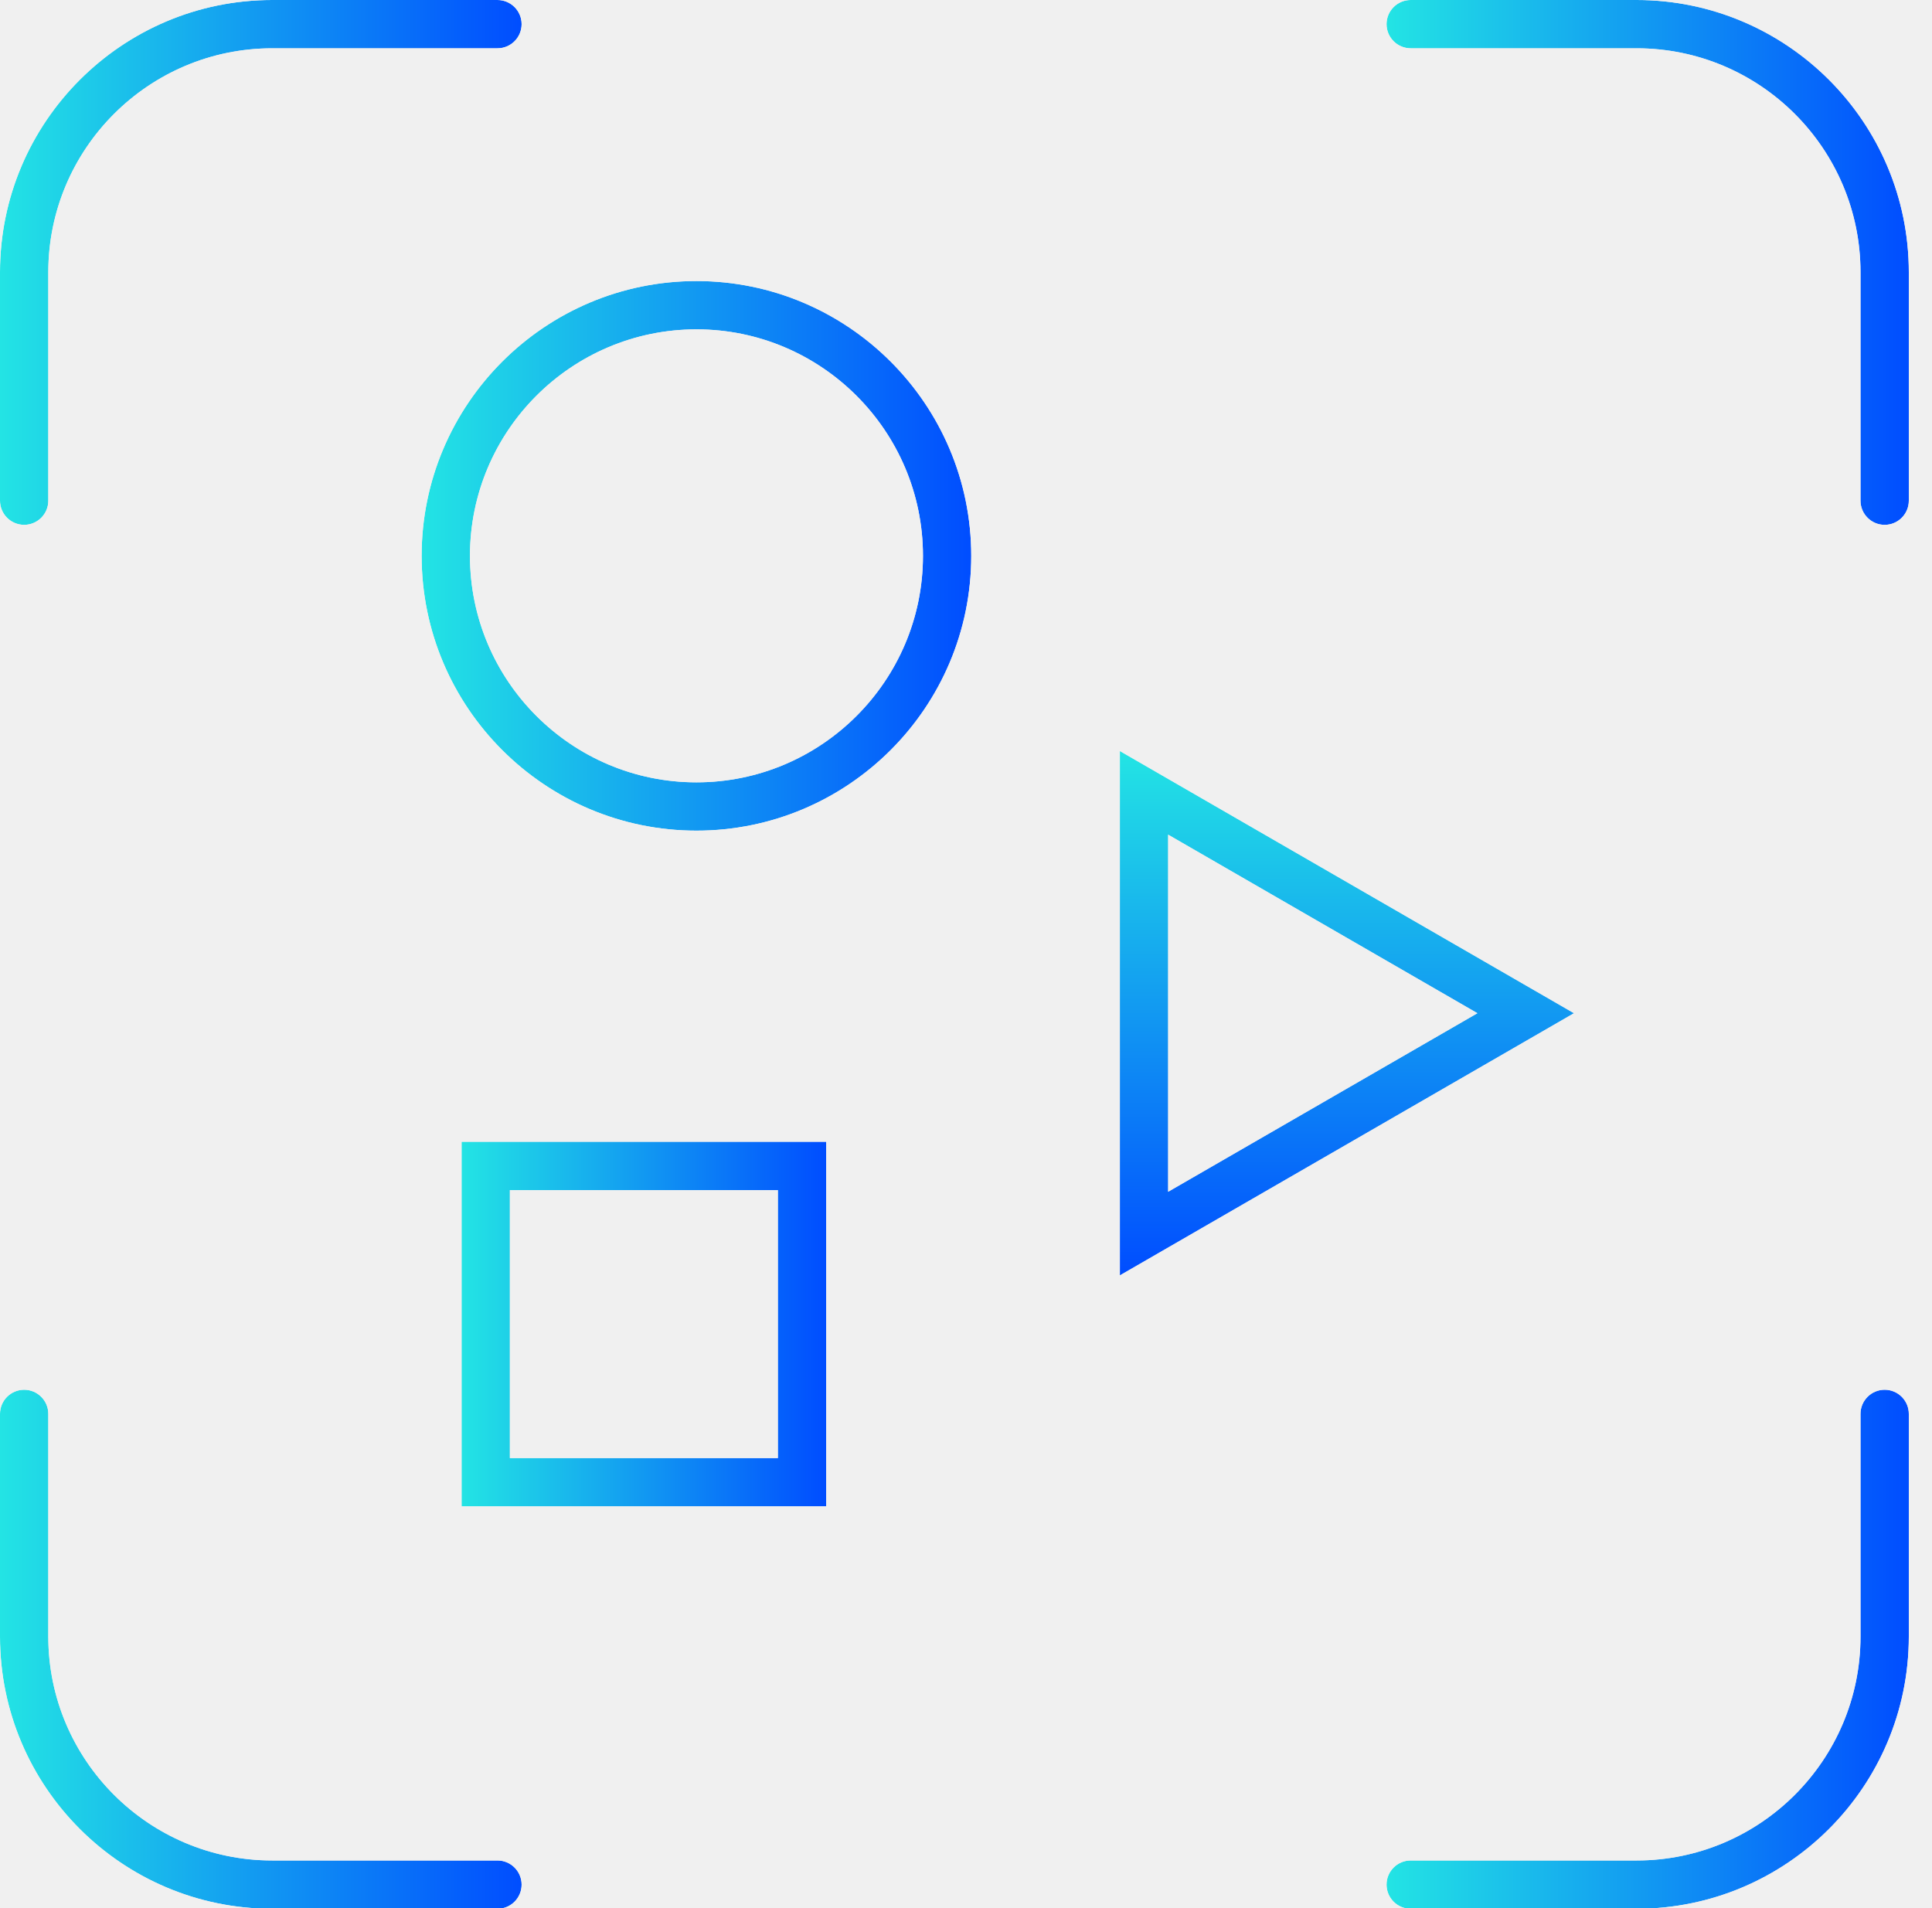
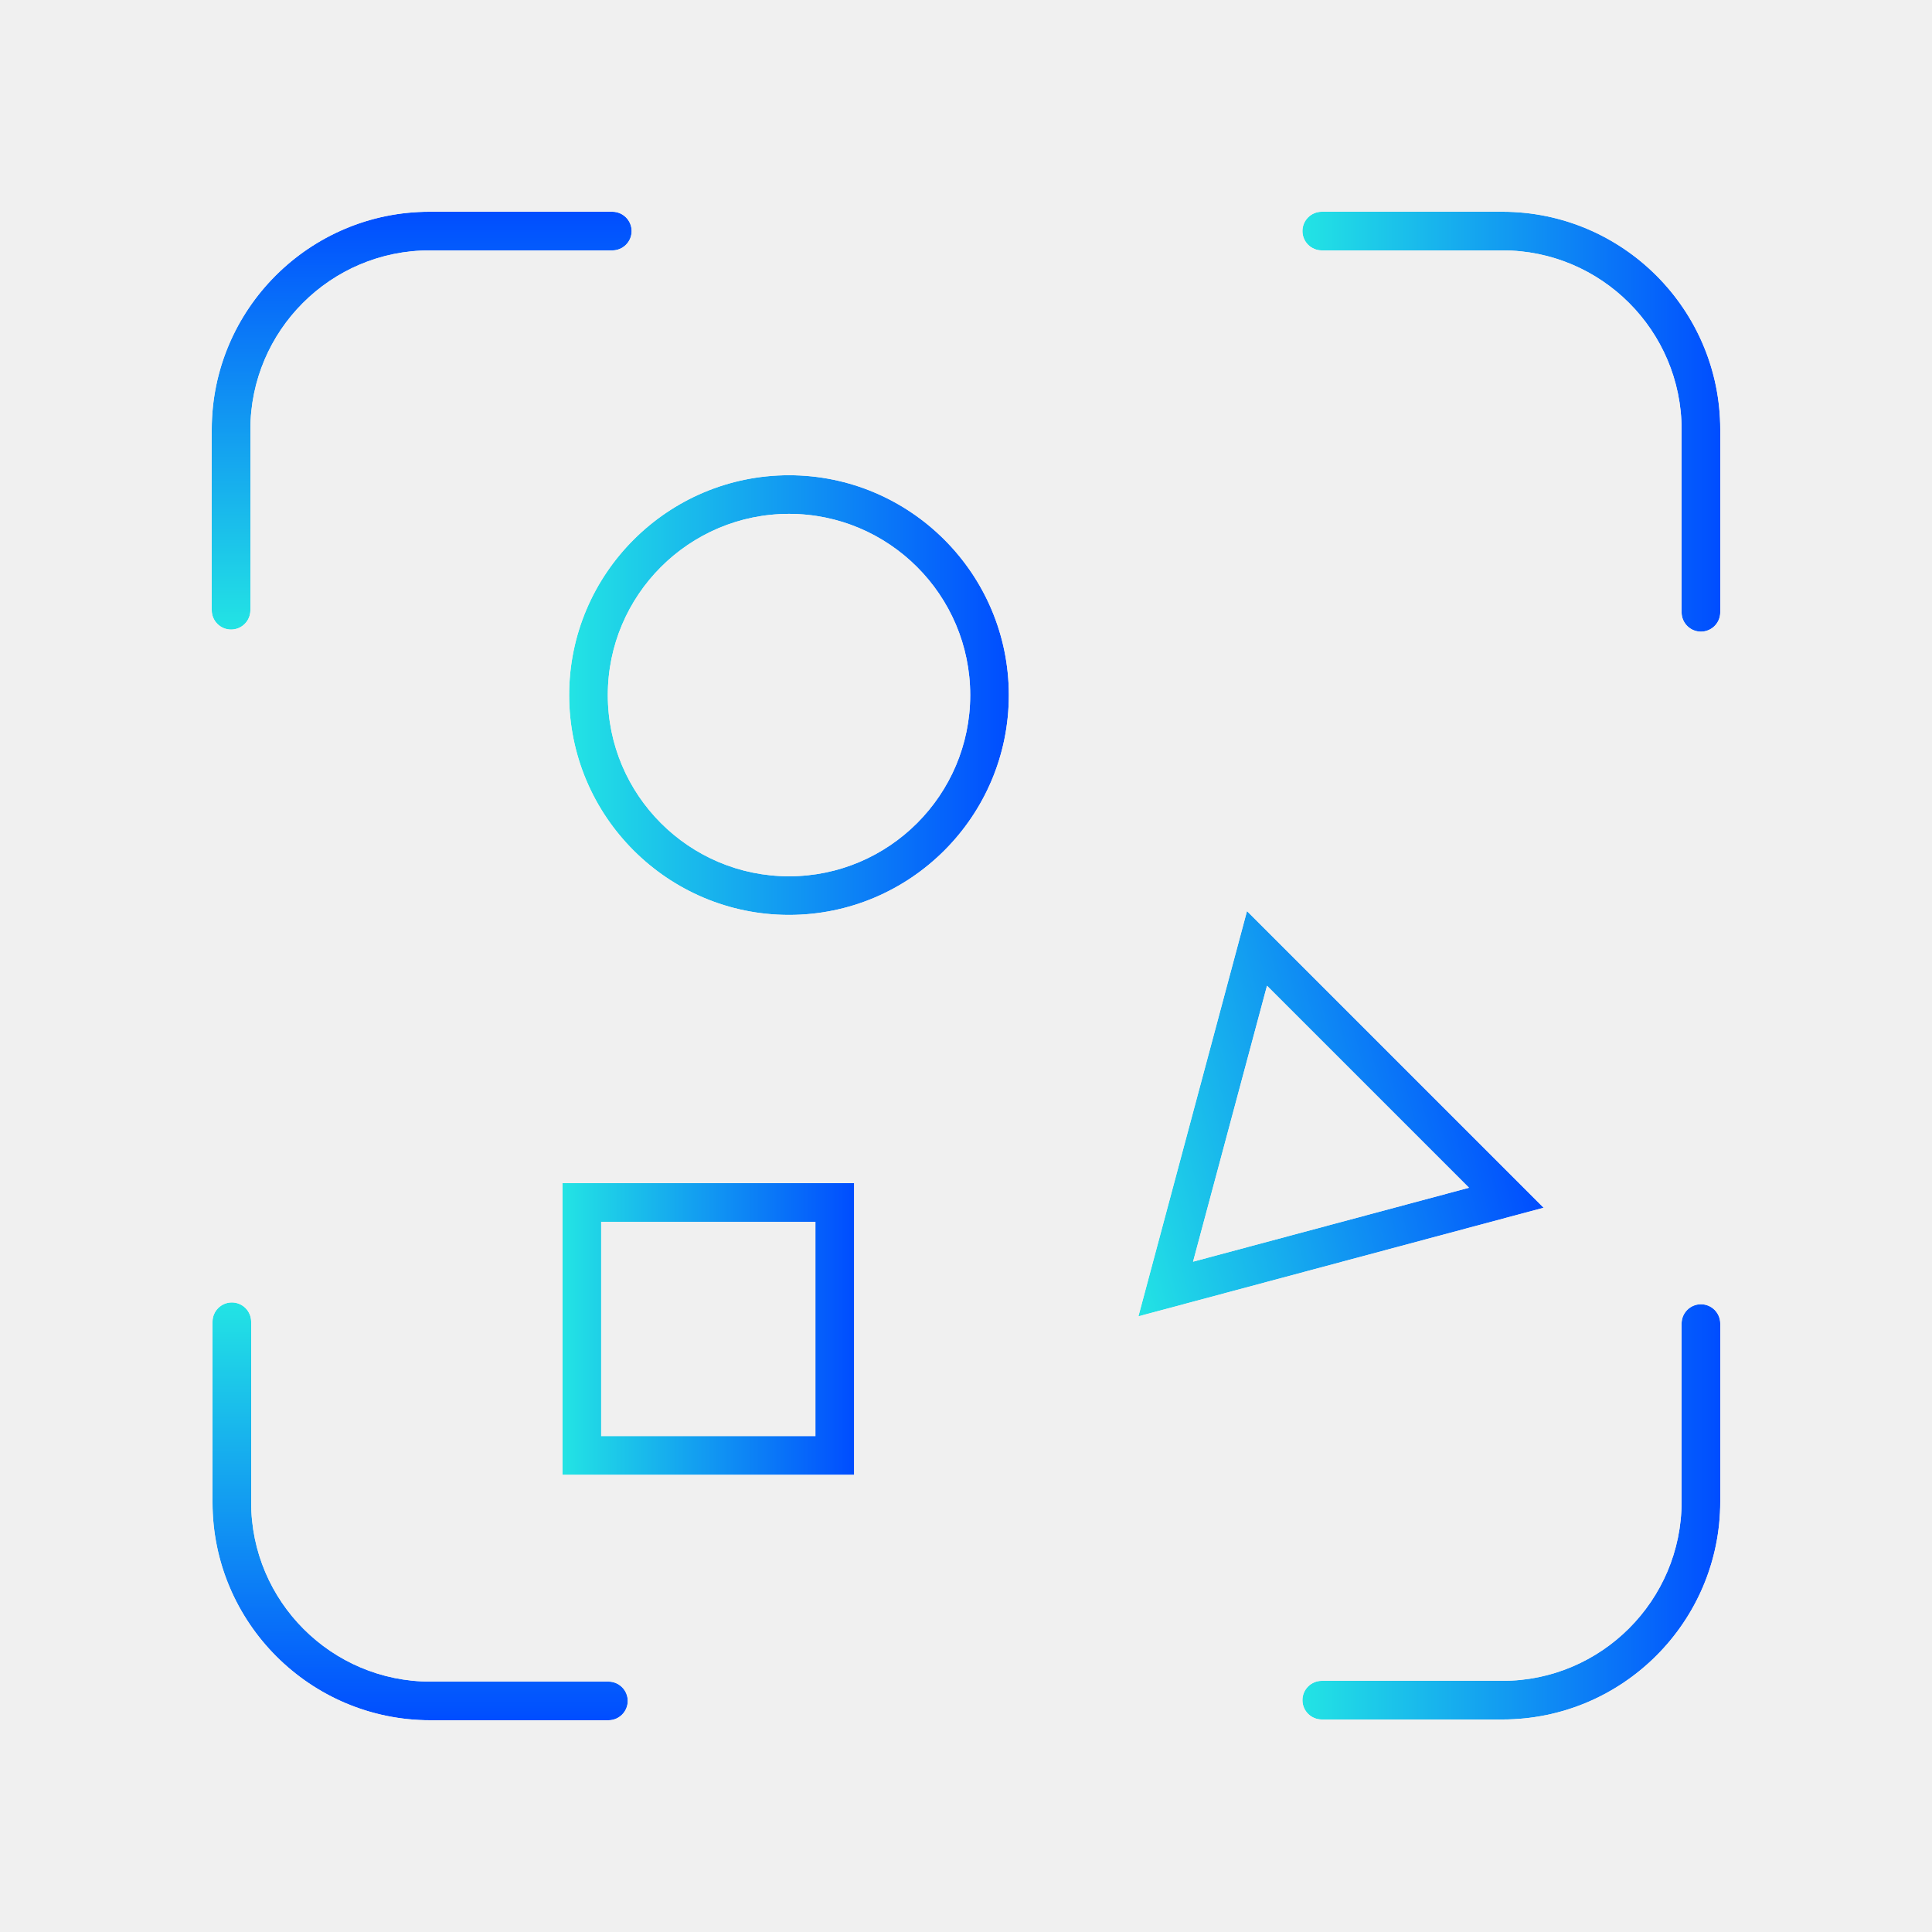
- <svg xmlns="http://www.w3.org/2000/svg" xmlns:xlink="http://www.w3.org/1999/xlink" width="80" height="79" viewBox="0 0 80 79">
+ <svg xmlns="http://www.w3.org/2000/svg" xmlns:xlink="http://www.w3.org/1999/xlink" width="100" height="100" viewBox="0 0 100 100">
  <defs>
-     <path id="a" d="M0 1.508v9.22C0 16.944 5.056 22 11.272 22h9.327a1 1 0 1 0 0-2h-9.327C6.16 20 2 15.84 2 10.728v-9.22a1 1 0 1 0-2 0" />
-     <linearGradient id="b" x1="0%" x2="99.998%" y1="50%" y2="50%">
+     <path id="a" d="M20.039 1.508v9.22c0 5.112-4.159 9.272-9.272 9.272H1.414a1 1 0 0 0 0 2h9.353c6.216 0 11.273-5.056 11.273-11.272v-9.22a1 1 0 1 0-2.001 0" />
+     <linearGradient id="b" x1="-.002%" x2="99.998%" y1="50%" y2="50%">
      <stop offset="0%" stop-color="#23E4E4" />
      <stop offset="100%" stop-color="#004DFF" />
    </linearGradient>
-     <path id="d" d="M20.039 1.508v9.22c0 5.112-4.159 9.272-9.272 9.272H1.414a1 1 0 1 0 0 2h9.353c6.216 0 11.273-5.056 11.273-11.272v-9.22a1 1 0 1 0-2.001 0" />
-     <linearGradient id="e" x1="-.002%" x2="99.998%" y1="50%" y2="50%">
+     <path id="d" d="M20.039 1.508v9.22c0 5.112-4.159 9.272-9.272 9.272H1.414a1 1 0 0 0 0 2h9.353c6.216 0 11.273-5.056 11.273-11.272v-9.22a1 1 0 1 0-2.001 0" />
+     <path id="f" d="M1.414.96a1 1 0 1 0 0 2h9.353c5.113 0 9.272 4.159 9.272 9.272v9.461a1 1 0 1 0 2.001 0v-9.461C22.04 6.016 16.983.96 10.767.96H1.414z" />
+     <linearGradient id="g" x1="-.002%" x2="99.998%" y1="50.002%" y2="50.002%">
      <stop offset="0%" stop-color="#23E4E4" />
      <stop offset="100%" stop-color="#004DFF" />
    </linearGradient>
-     <path id="g" d="M11.272.96C5.056.96 0 6.016 0 12.232v9.461a1 1 0 1 0 2 0v-9.461C2 7.119 6.16 2.96 11.272 2.96h9.327a1 1 0 1 0 0-2h-9.327z" />
-     <linearGradient id="h" x1="0%" x2="99.998%" y1="50.002%" y2="50.002%">
+     <path id="i" d="M1.414.96a1 1 0 1 0 0 2h9.353c5.113 0 9.272 4.159 9.272 9.272v9.461a1 1 0 1 0 2.001 0v-9.461C22.04 6.016 16.983.96 10.767.96H1.414z" />
+     <path id="k" d="M.459 11.977c0 6.275 5.105 11.379 11.38 11.379 6.274 0 11.378-5.104 11.378-11.379 0-6.274-5.104-11.379-11.378-11.379C5.564.598.459 5.703.459 11.977m2.001 0c0-5.172 4.207-9.379 9.379-9.379 5.171 0 9.379 4.207 9.379 9.379 0 5.171-4.208 9.379-9.379 9.379-5.172 0-9.379-4.208-9.379-9.379" />
+     <linearGradient id="l" x1=".002%" x2="100.001%" y1="49.999%" y2="49.999%">
      <stop offset="0%" stop-color="#23E4E4" />
      <stop offset="100%" stop-color="#004DFF" />
    </linearGradient>
-     <path id="j" d="M1.414.96a1 1 0 1 0 0 2h9.353c5.113 0 9.272 4.159 9.272 9.272v9.461a1 1 0 1 0 2.001 0v-9.461C22.04 6.016 16.983.96 10.767.96H1.414z" />
-     <linearGradient id="k" x1="-.002%" x2="99.998%" y1="50.002%" y2="50.002%">
+     <path id="n" d="M.113 15.337H15.21V.239H.113v15.098zm2-1.999H13.21V2.241H2.113v11.097z" />
+     <linearGradient id="o" x1=".002%" y1="50.005%" y2="50.005%">
      <stop offset="0%" stop-color="#23E4E4" />
      <stop offset="100%" stop-color="#004DFF" />
    </linearGradient>
-     <path id="m" d="M.459 11.977c0 6.275 5.105 11.379 11.38 11.379 6.274 0 11.378-5.104 11.378-11.379 0-6.274-5.104-11.379-11.378-11.379C5.564.598.459 5.703.459 11.977m2.001 0c0-5.172 4.207-9.379 9.379-9.379 5.171 0 9.379 4.207 9.379 9.379 0 5.171-4.208 9.379-9.379 9.379-5.172 0-9.379-4.208-9.379-9.379" />
-     <linearGradient id="n" x1=".002%" x2="100.001%" y1="49.999%" y2="49.999%">
-       <stop offset="0%" stop-color="#23E4E4" />
-       <stop offset="100%" stop-color="#004DFF" />
-     </linearGradient>
-     <path id="p" d="M.113 15.337H15.21V.239H.113v15.098zm2-1.999H13.21V2.241H2.113v11.097z" />
-     <linearGradient id="q" x1=".002%" y1="50.005%" y2="50.005%">
-       <stop offset="0%" stop-color="#23E4E4" />
-       <stop offset="100%" stop-color="#004DFF" />
-     </linearGradient>
-     <path id="s" d="M.371 21.773l18.805-10.857L.371.059v21.714zm2-18.25l12.805 7.393-12.805 7.393V3.523z" />
-     <linearGradient id="t" x1="50%" x2="50%" y1="0%" y2="100%">
+     <path id="q" d="M.371 21.773l18.805-10.857L.371.059v21.714zm2-18.25l12.805 7.393-12.805 7.393V3.523z" />
+     <linearGradient id="r" x1="50%" x2="50%" y1="0%" y2="100%">
      <stop offset="0%" stop-color="#23E4E4" />
      <stop offset="100%" stop-color="#004DFF" />
    </linearGradient>
  </defs>
  <g fill="none" fill-rule="evenodd">
-     <g transform="translate(0 57.04)">
+     <g transform="translate(67 67)">
      <mask id="c" fill="#fff">
        <use xlink:href="#a" />
      </mask>
-       <path fill="url(#b)" d="M0 1.508v9.22C0 16.944 5.056 22 11.272 22h9.327a1 1 0 1 0 0-2h-9.327C6.16 20 2 15.84 2 10.728v-9.22a1 1 0 1 0-2 0" mask="url(#c)" />
+       <path fill="url(#b)" fill-rule="nonzero" d="M20.039 1.508v9.22c0 5.112-4.159 9.272-9.272 9.272H1.414a1 1 0 0 0 0 2h9.353c6.216 0 11.273-5.056 11.273-11.272v-9.22a1 1 0 1 0-2.001 0" mask="url(#c)" />
    </g>
-     <g transform="translate(57 57.04)">
-       <mask id="f" fill="#fff">
+     <g transform="rotate(90 -17 50)">
+       <mask id="e" fill="#fff">
        <use xlink:href="#d" />
      </mask>
-       <path fill="url(#e)" d="M20.039 1.508v9.22c0 5.112-4.159 9.272-9.272 9.272H1.414a1 1 0 1 0 0 2h9.353c6.216 0 11.273-5.056 11.273-11.272v-9.22a1 1 0 1 0-2.001 0" mask="url(#f)" />
+       <path fill="url(#b)" fill-rule="nonzero" d="M20.039 1.508v9.22c0 5.112-4.159 9.272-9.272 9.272H1.414a1 1 0 0 0 0 2h9.353c6.216 0 11.273-5.056 11.273-11.272v-9.22a1 1 0 1 0-2.001 0" mask="url(#e)" />
    </g>
-     <g transform="translate(0 -.96)">
-       <mask id="i" fill="#fff">
-         <use xlink:href="#g" />
+     <g transform="translate(67 10)">
+       <mask id="h" fill="#fff">
+         <use xlink:href="#f" />
      </mask>
-       <path fill="url(#h)" d="M11.272.96C5.056.96 0 6.016 0 12.232v9.461a1 1 0 1 0 2 0v-9.461C2 7.119 6.16 2.96 11.272 2.96h9.327a1 1 0 1 0 0-2h-9.327z" mask="url(#i)" />
+       <path fill="url(#g)" fill-rule="nonzero" d="M1.414.96a1 1 0 1 0 0 2h9.353c5.113 0 9.272 4.159 9.272 9.272v9.461a1 1 0 1 0 2.001 0v-9.461C22.04 6.016 16.983.96 10.767.96H1.414z" mask="url(#h)" />
    </g>
-     <g transform="translate(57 -.96)">
-       <mask id="l" fill="#fff">
-         <use xlink:href="#j" />
+     <g transform="rotate(-90 21.5 11.5)">
+       <mask id="j" fill="#fff">
+         <use xlink:href="#i" />
      </mask>
-       <path fill="url(#k)" d="M1.414.96a1 1 0 1 0 0 2h9.353c5.113 0 9.272 4.159 9.272 9.272v9.461a1 1 0 1 0 2.001 0v-9.461C22.04 6.016 16.983.96 10.767.96H1.414z" mask="url(#l)" />
+       <path fill="url(#g)" fill-rule="nonzero" d="M1.414.96a1 1 0 1 0 0 2h9.353c5.113 0 9.272 4.159 9.272 9.272v9.461a1 1 0 1 0 2.001 0v-9.461C22.04 6.016 16.983.96 10.767.96H1.414z" mask="url(#j)" />
    </g>
-     <g transform="translate(17 11.04)">
-       <mask id="o" fill="#fff">
-         <use xlink:href="#m" />
+     <g transform="translate(29 24)">
+       <mask id="m" fill="#fff">
+         <use xlink:href="#k" />
      </mask>
-       <path fill="url(#n)" d="M.459 11.977c0 6.275 5.105 11.379 11.38 11.379 6.274 0 11.378-5.104 11.378-11.379 0-6.274-5.104-11.379-11.378-11.379C5.564.598.459 5.703.459 11.977m2.001 0c0-5.172 4.207-9.379 9.379-9.379 5.171 0 9.379 4.207 9.379 9.379 0 5.171-4.208 9.379-9.379 9.379-5.172 0-9.379-4.208-9.379-9.379" mask="url(#o)" />
+       <path fill="url(#l)" fill-rule="nonzero" d="M.459 11.977c0 6.275 5.105 11.379 11.38 11.379 6.274 0 11.378-5.104 11.378-11.379 0-6.274-5.104-11.379-11.378-11.379C5.564.598.459 5.703.459 11.977m2.001 0c0-5.172 4.207-9.379 9.379-9.379 5.171 0 9.379 4.207 9.379 9.379 0 5.171-4.208 9.379-9.379 9.379-5.172 0-9.379-4.208-9.379-9.379" mask="url(#m)" />
    </g>
-     <g transform="translate(19 47.04)">
-       <mask id="r" fill="#fff">
-         <use xlink:href="#p" />
+     <g transform="translate(29 61)">
+       <mask id="p" fill="#fff">
+         <use xlink:href="#n" />
      </mask>
-       <path fill="url(#q)" d="M.113 15.337H15.21V.239H.113v15.098zm2-1.999H13.21V2.241H2.113v11.097z" mask="url(#r)" />
+       <path fill="url(#o)" fill-rule="nonzero" d="M.113 15.337H15.21V.239H.113v15.098zm2-1.999H13.21V2.241H2.113v11.097z" mask="url(#p)" />
    </g>
-     <g transform="translate(46 31.04)">
-       <mask id="u" fill="#fff">
-         <use xlink:href="#s" />
+     <g transform="rotate(-105 55.765 11.631)">
+       <mask id="s" fill="#fff">
+         <use xlink:href="#q" />
      </mask>
-       <path fill="url(#t)" d="M.371 21.773l18.805-10.857L.371.059v21.714zm2-18.25l12.805 7.393-12.805 7.393V3.523z" mask="url(#u)" />
+       <path fill="url(#r)" fill-rule="nonzero" d="M.371 21.773l18.805-10.857L.371.059v21.714zm2-18.25l12.805 7.393-12.805 7.393V3.523z" mask="url(#s)" />
    </g>
  </g>
</svg>
